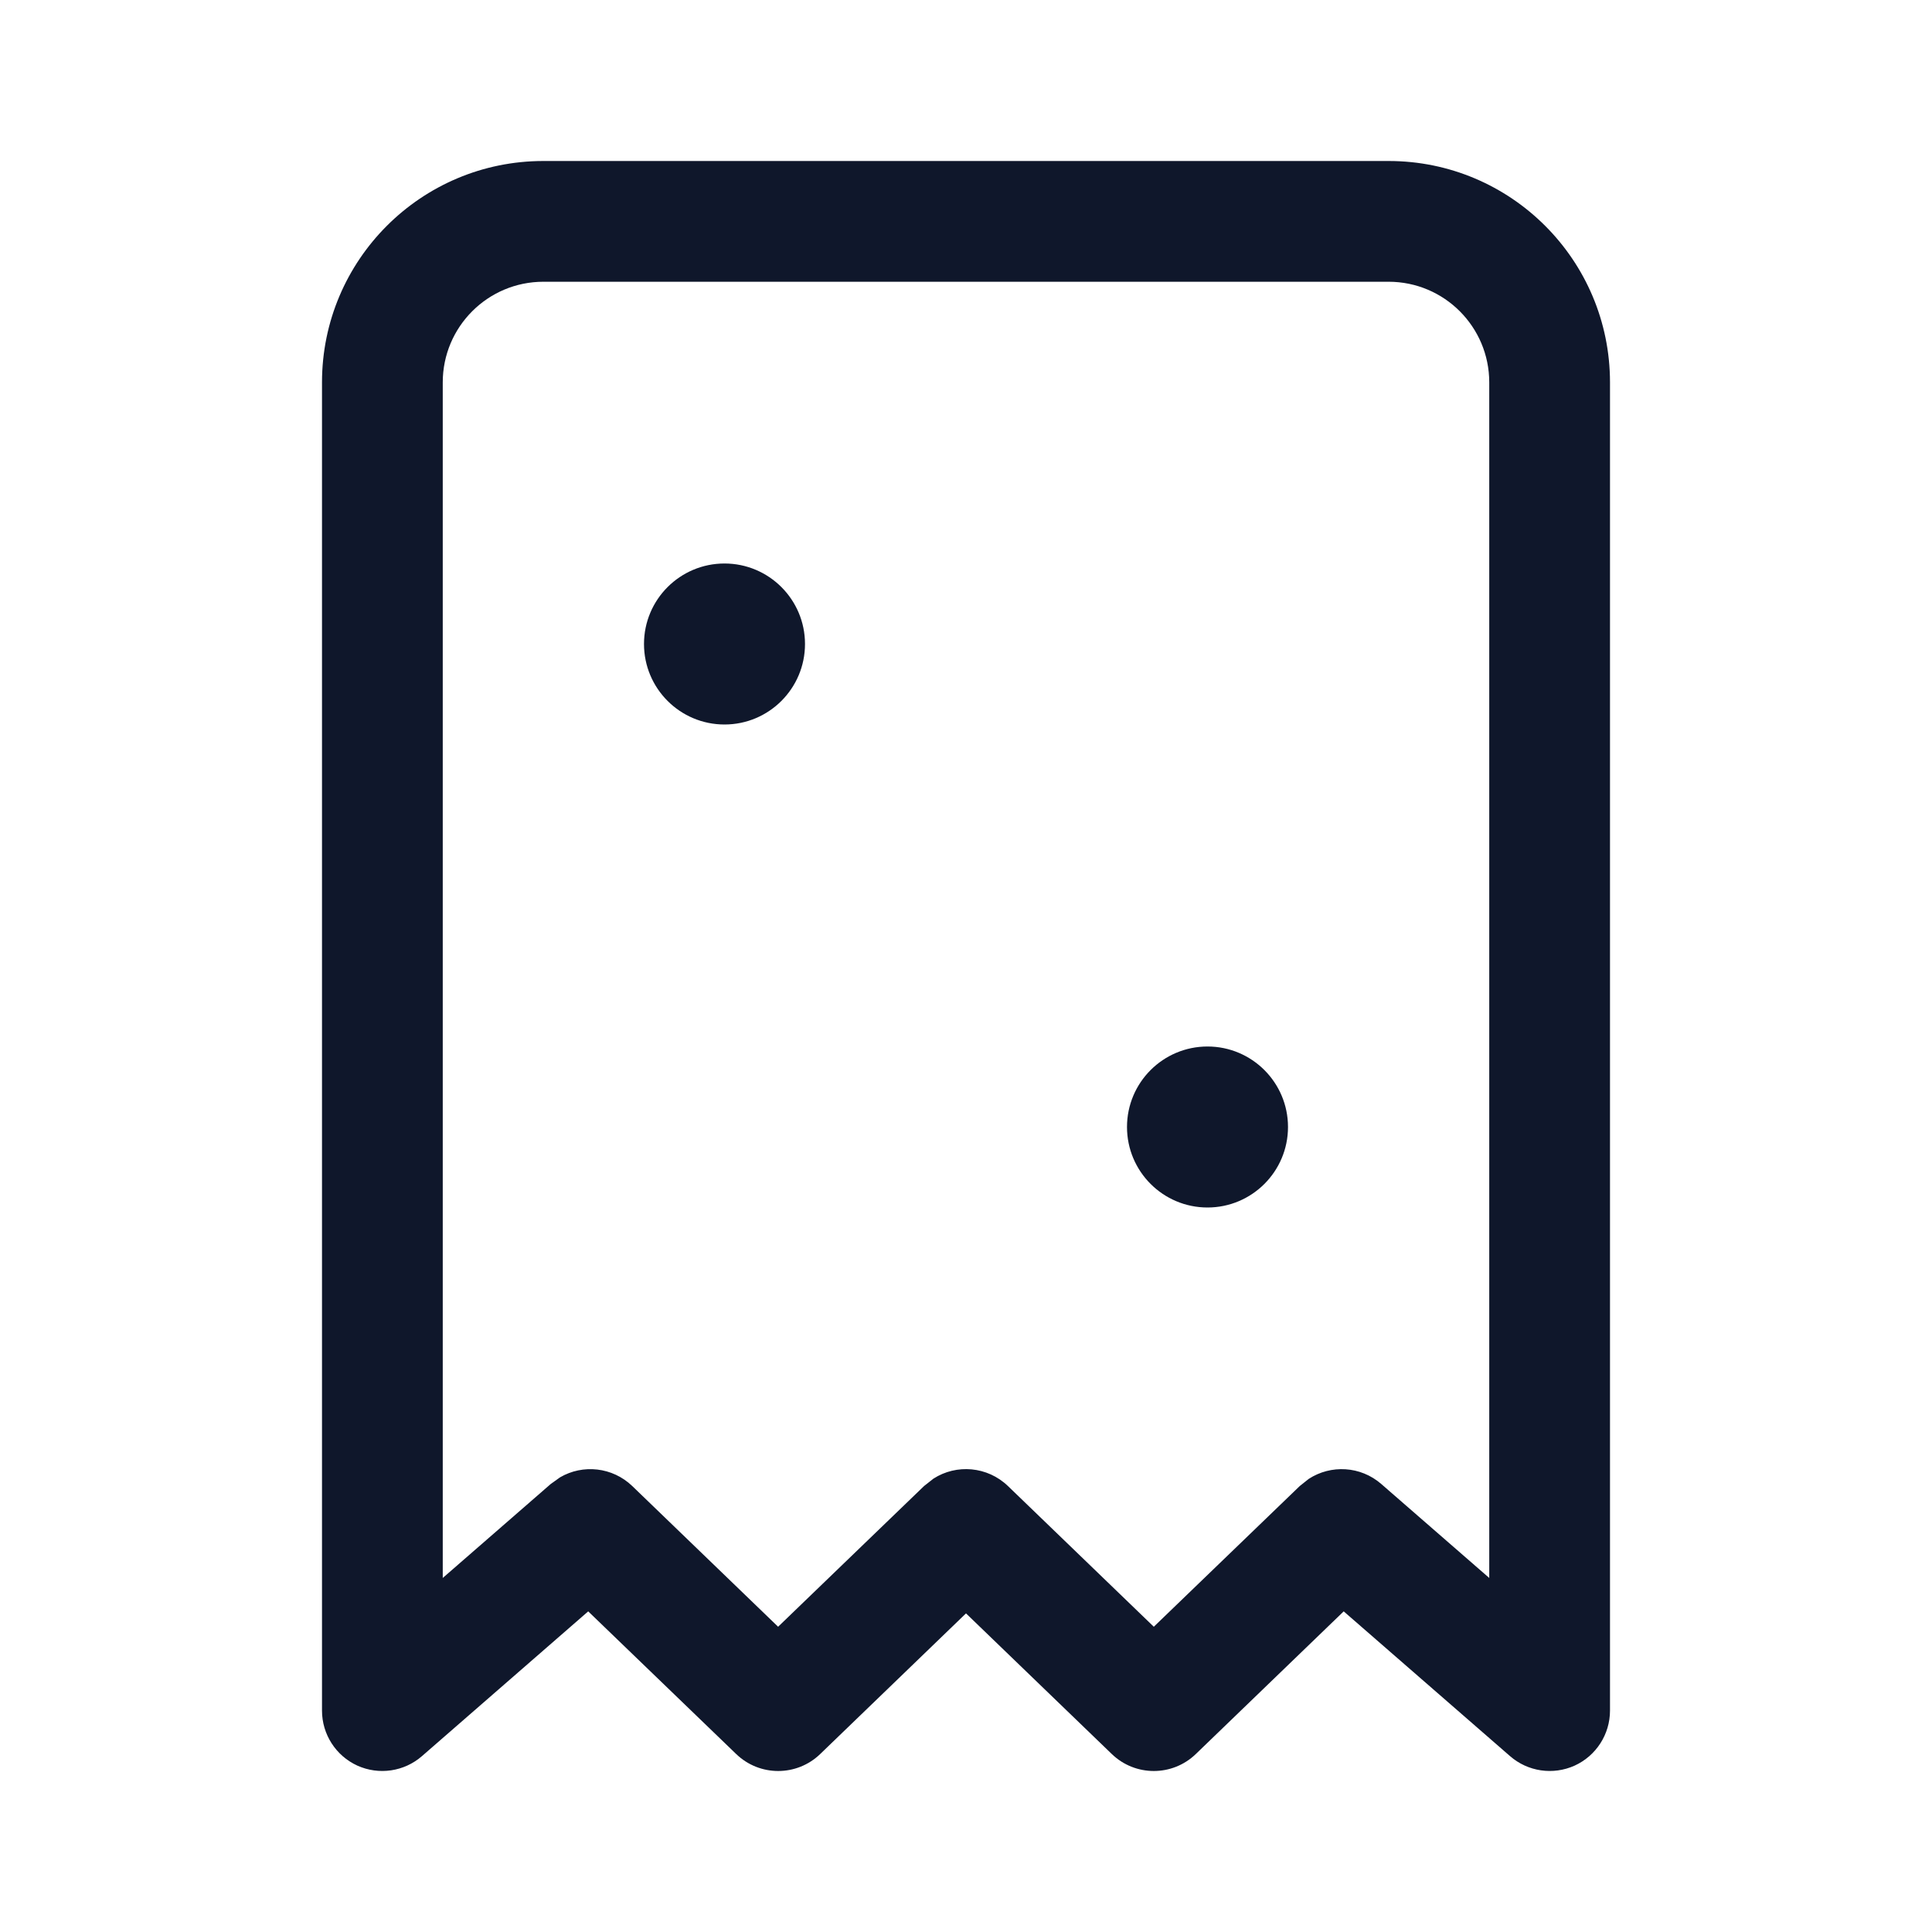
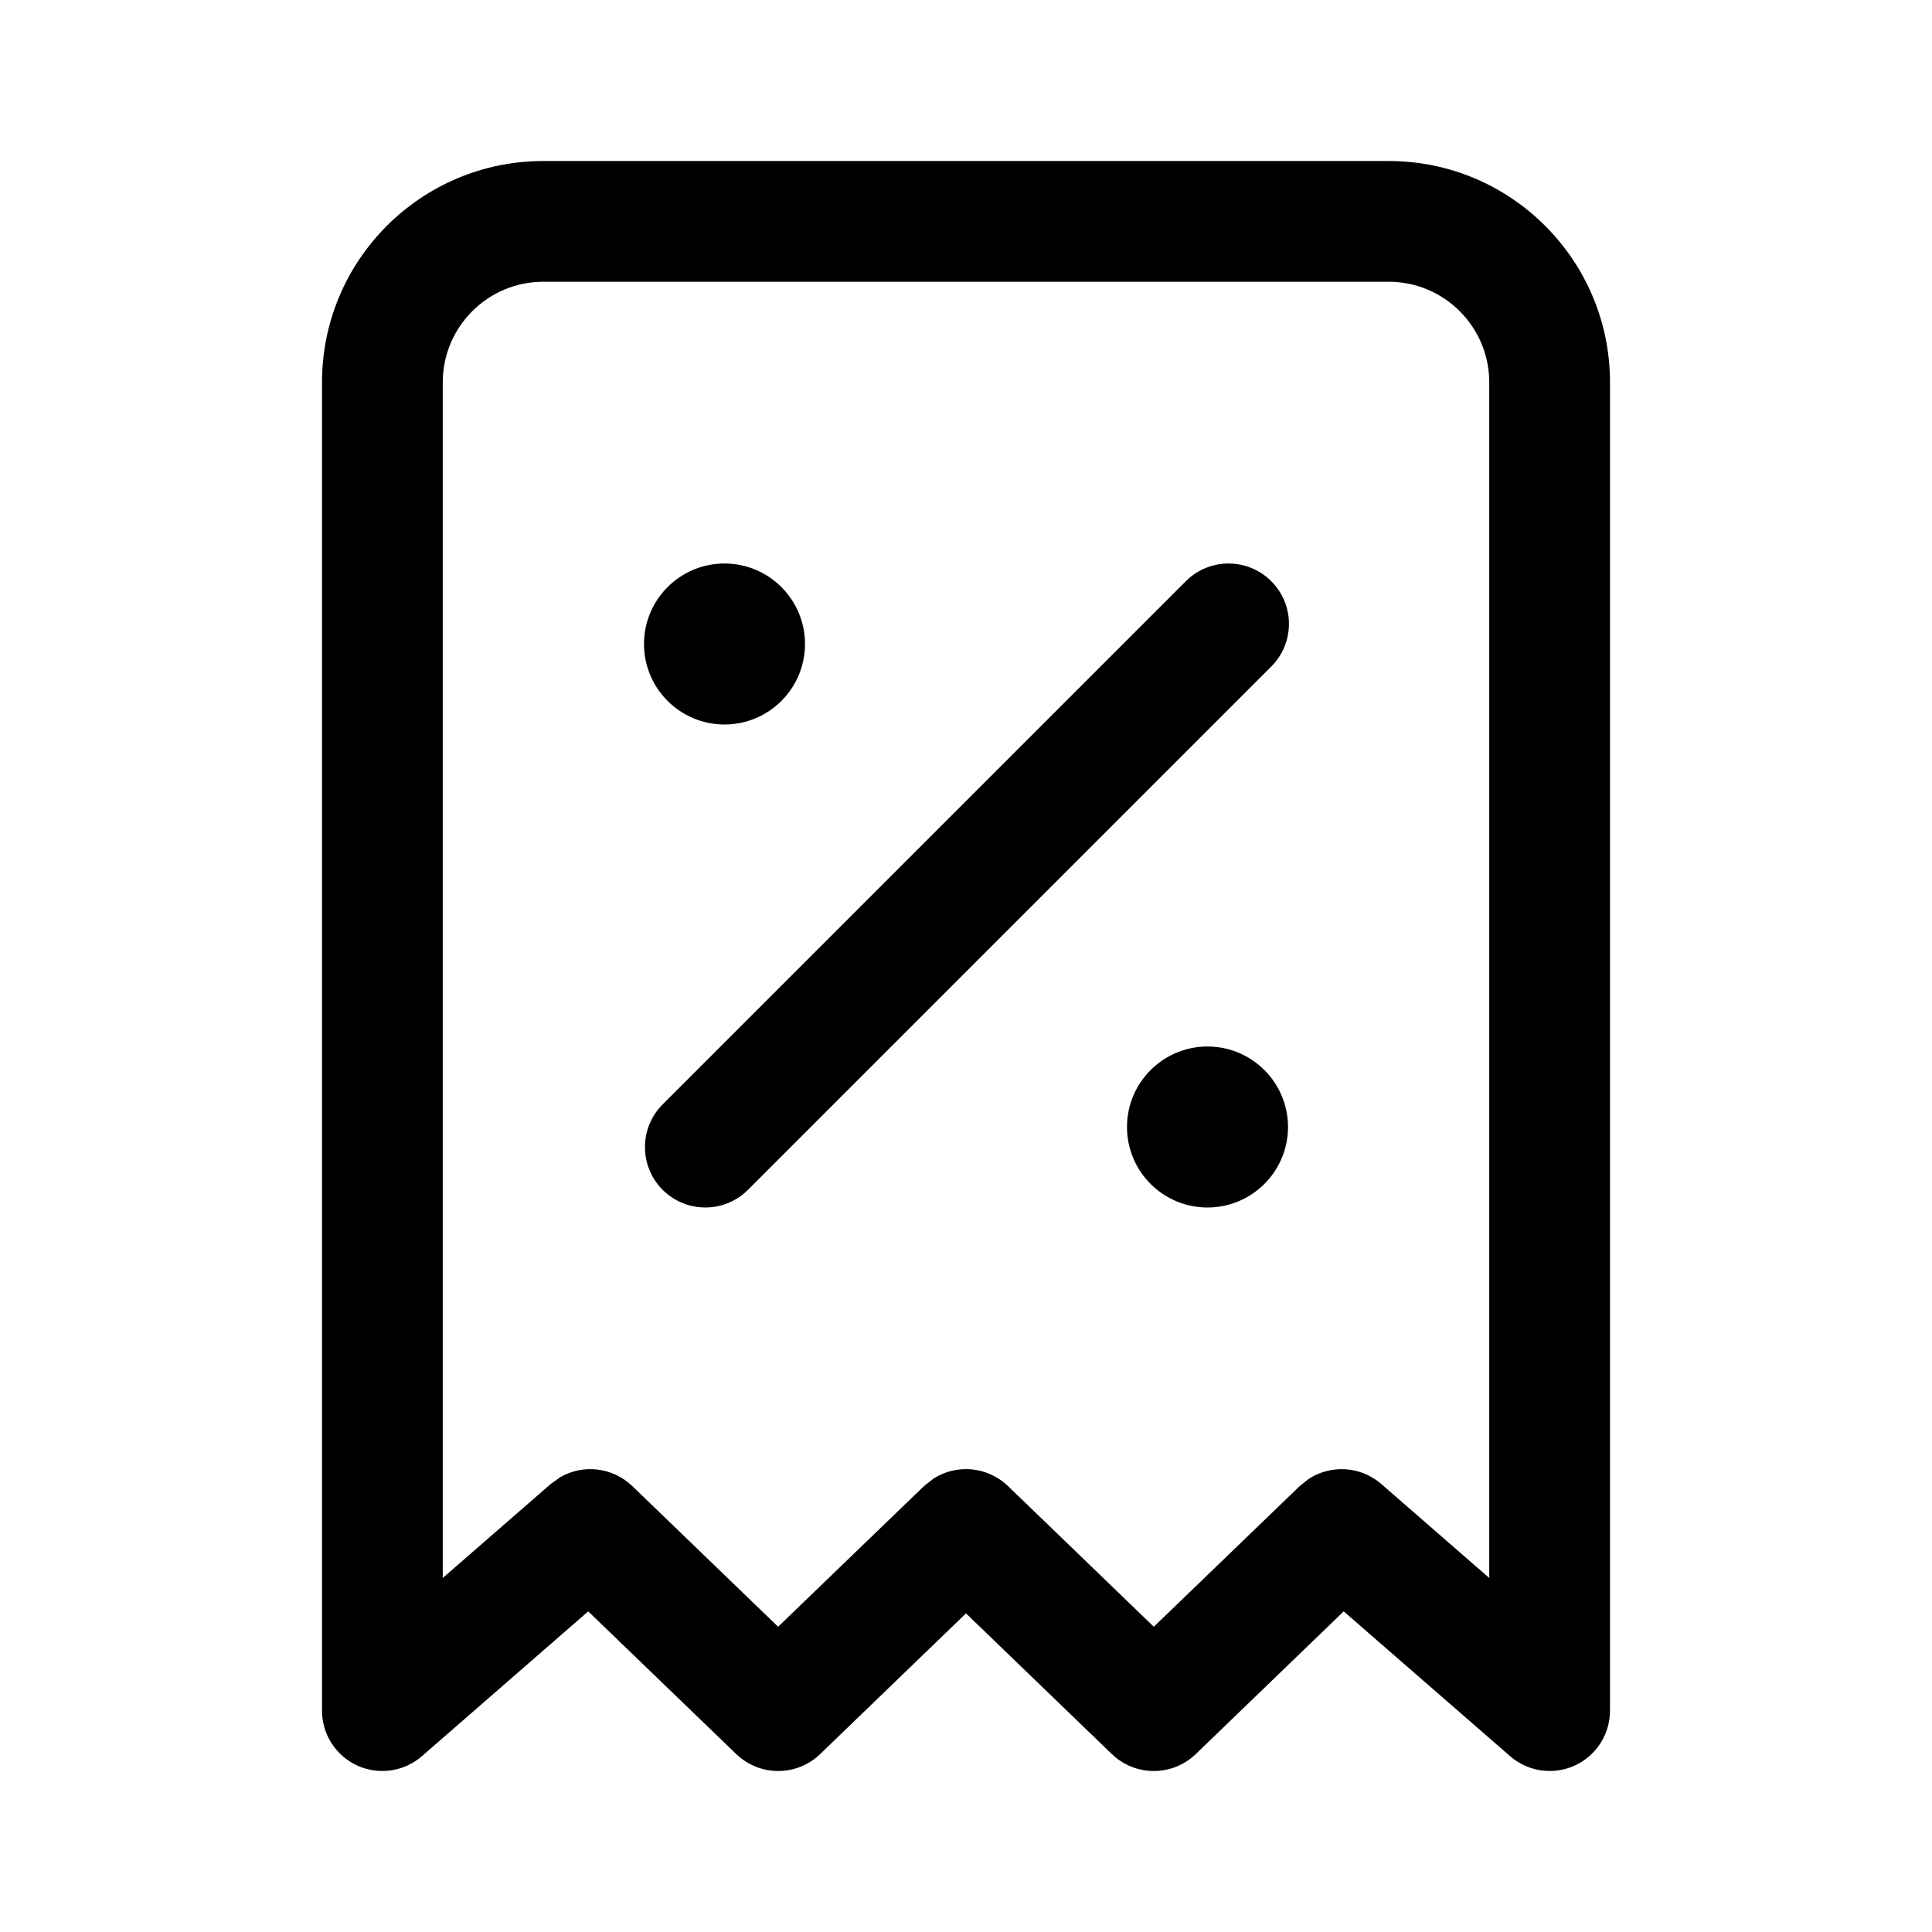
<svg xmlns="http://www.w3.org/2000/svg" width="24" height="24" viewBox="0 0 24 24" fill="none">
-   <path d="M18.5 4.75C18.5 4.06 17.94 3.5 17.25 3.5H6.75C6.06 3.5 5.5 4.06 5.5 4.75V19.602L6.841 18.435L6.957 18.352C7.241 18.186 7.608 18.224 7.854 18.46L9.666 20.208L11.479 18.46L11.596 18.368C11.882 18.184 12.266 18.215 12.521 18.46L14.333 20.208L16.146 18.46L16.258 18.371C16.534 18.192 16.902 18.211 17.159 18.435L18.5 19.602V4.75ZM16 14C16 14.552 15.552 15 15 15C14.448 15 14 14.552 14 14C14 13.448 14.448 13 15 13C15.552 13 16 13.448 16 14ZM10 8C10 8.552 9.552 9 9 9C8.448 9 8 8.552 8 8C8 7.448 8.448 7 9 7C9.552 7 10 7.448 10 8ZM20 21.25C20 21.544 19.828 21.811 19.561 21.933C19.293 22.054 18.979 22.008 18.758 21.815L16.692 20.017L14.854 21.79C14.563 22.07 14.103 22.07 13.812 21.79L12 20.042L10.188 21.79C9.897 22.07 9.437 22.07 9.146 21.79L7.307 20.017L5.242 21.815C5.021 22.008 4.707 22.054 4.439 21.933C4.172 21.811 4 21.544 4 21.25V4.75C4 3.231 5.231 2 6.75 2H17.25C18.769 2 20 3.231 20 4.75V21.25Z" fill="#0F172B" />
+   <path d="M17.25 2C18.769 2 20 3.231 20 4.75V21.25C20 21.544 19.828 21.811 19.561 21.933C19.293 22.054 18.979 22.008 18.758 21.815L16.692 20.017L14.854 21.79C14.563 22.07 14.103 22.07 13.812 21.79L12 20.042L10.188 21.79C9.897 22.07 9.437 22.07 9.146 21.79L7.307 20.017L5.242 21.815C5.021 22.008 4.707 22.054 4.439 21.933C4.172 21.811 4 21.544 4 21.25V4.75C4 3.231 5.231 2 6.75 2H17.25ZM6.75 3.5C6.06 3.5 5.5 4.06 5.5 4.75V19.602L6.841 18.435L6.957 18.352C7.241 18.186 7.608 18.224 7.854 18.46L9.666 20.208L11.479 18.46L11.596 18.368C11.882 18.184 12.266 18.215 12.521 18.46L14.333 20.208L16.146 18.46L16.258 18.371C16.534 18.192 16.902 18.211 17.159 18.435L18.5 19.602V4.75C18.5 4.06 17.94 3.5 17.25 3.5H6.75ZM14.731 7.22C15.024 6.927 15.499 6.927 15.792 7.22C16.085 7.513 16.085 7.987 15.792 8.28L9.292 14.78C8.999 15.073 8.524 15.073 8.231 14.78C7.939 14.487 7.939 14.013 8.231 13.72L14.731 7.22ZM15 13C15.552 13 16 13.448 16 14C16 14.552 15.552 15 15 15C14.448 15 14 14.552 14 14C14 13.448 14.448 13 15 13ZM9 7C9.552 7 10 7.448 10 8C10 8.552 9.552 9 9 9C8.448 9 8 8.552 8 8C8 7.448 8.448 7 9 7Z" fill="black" />
</svg>
